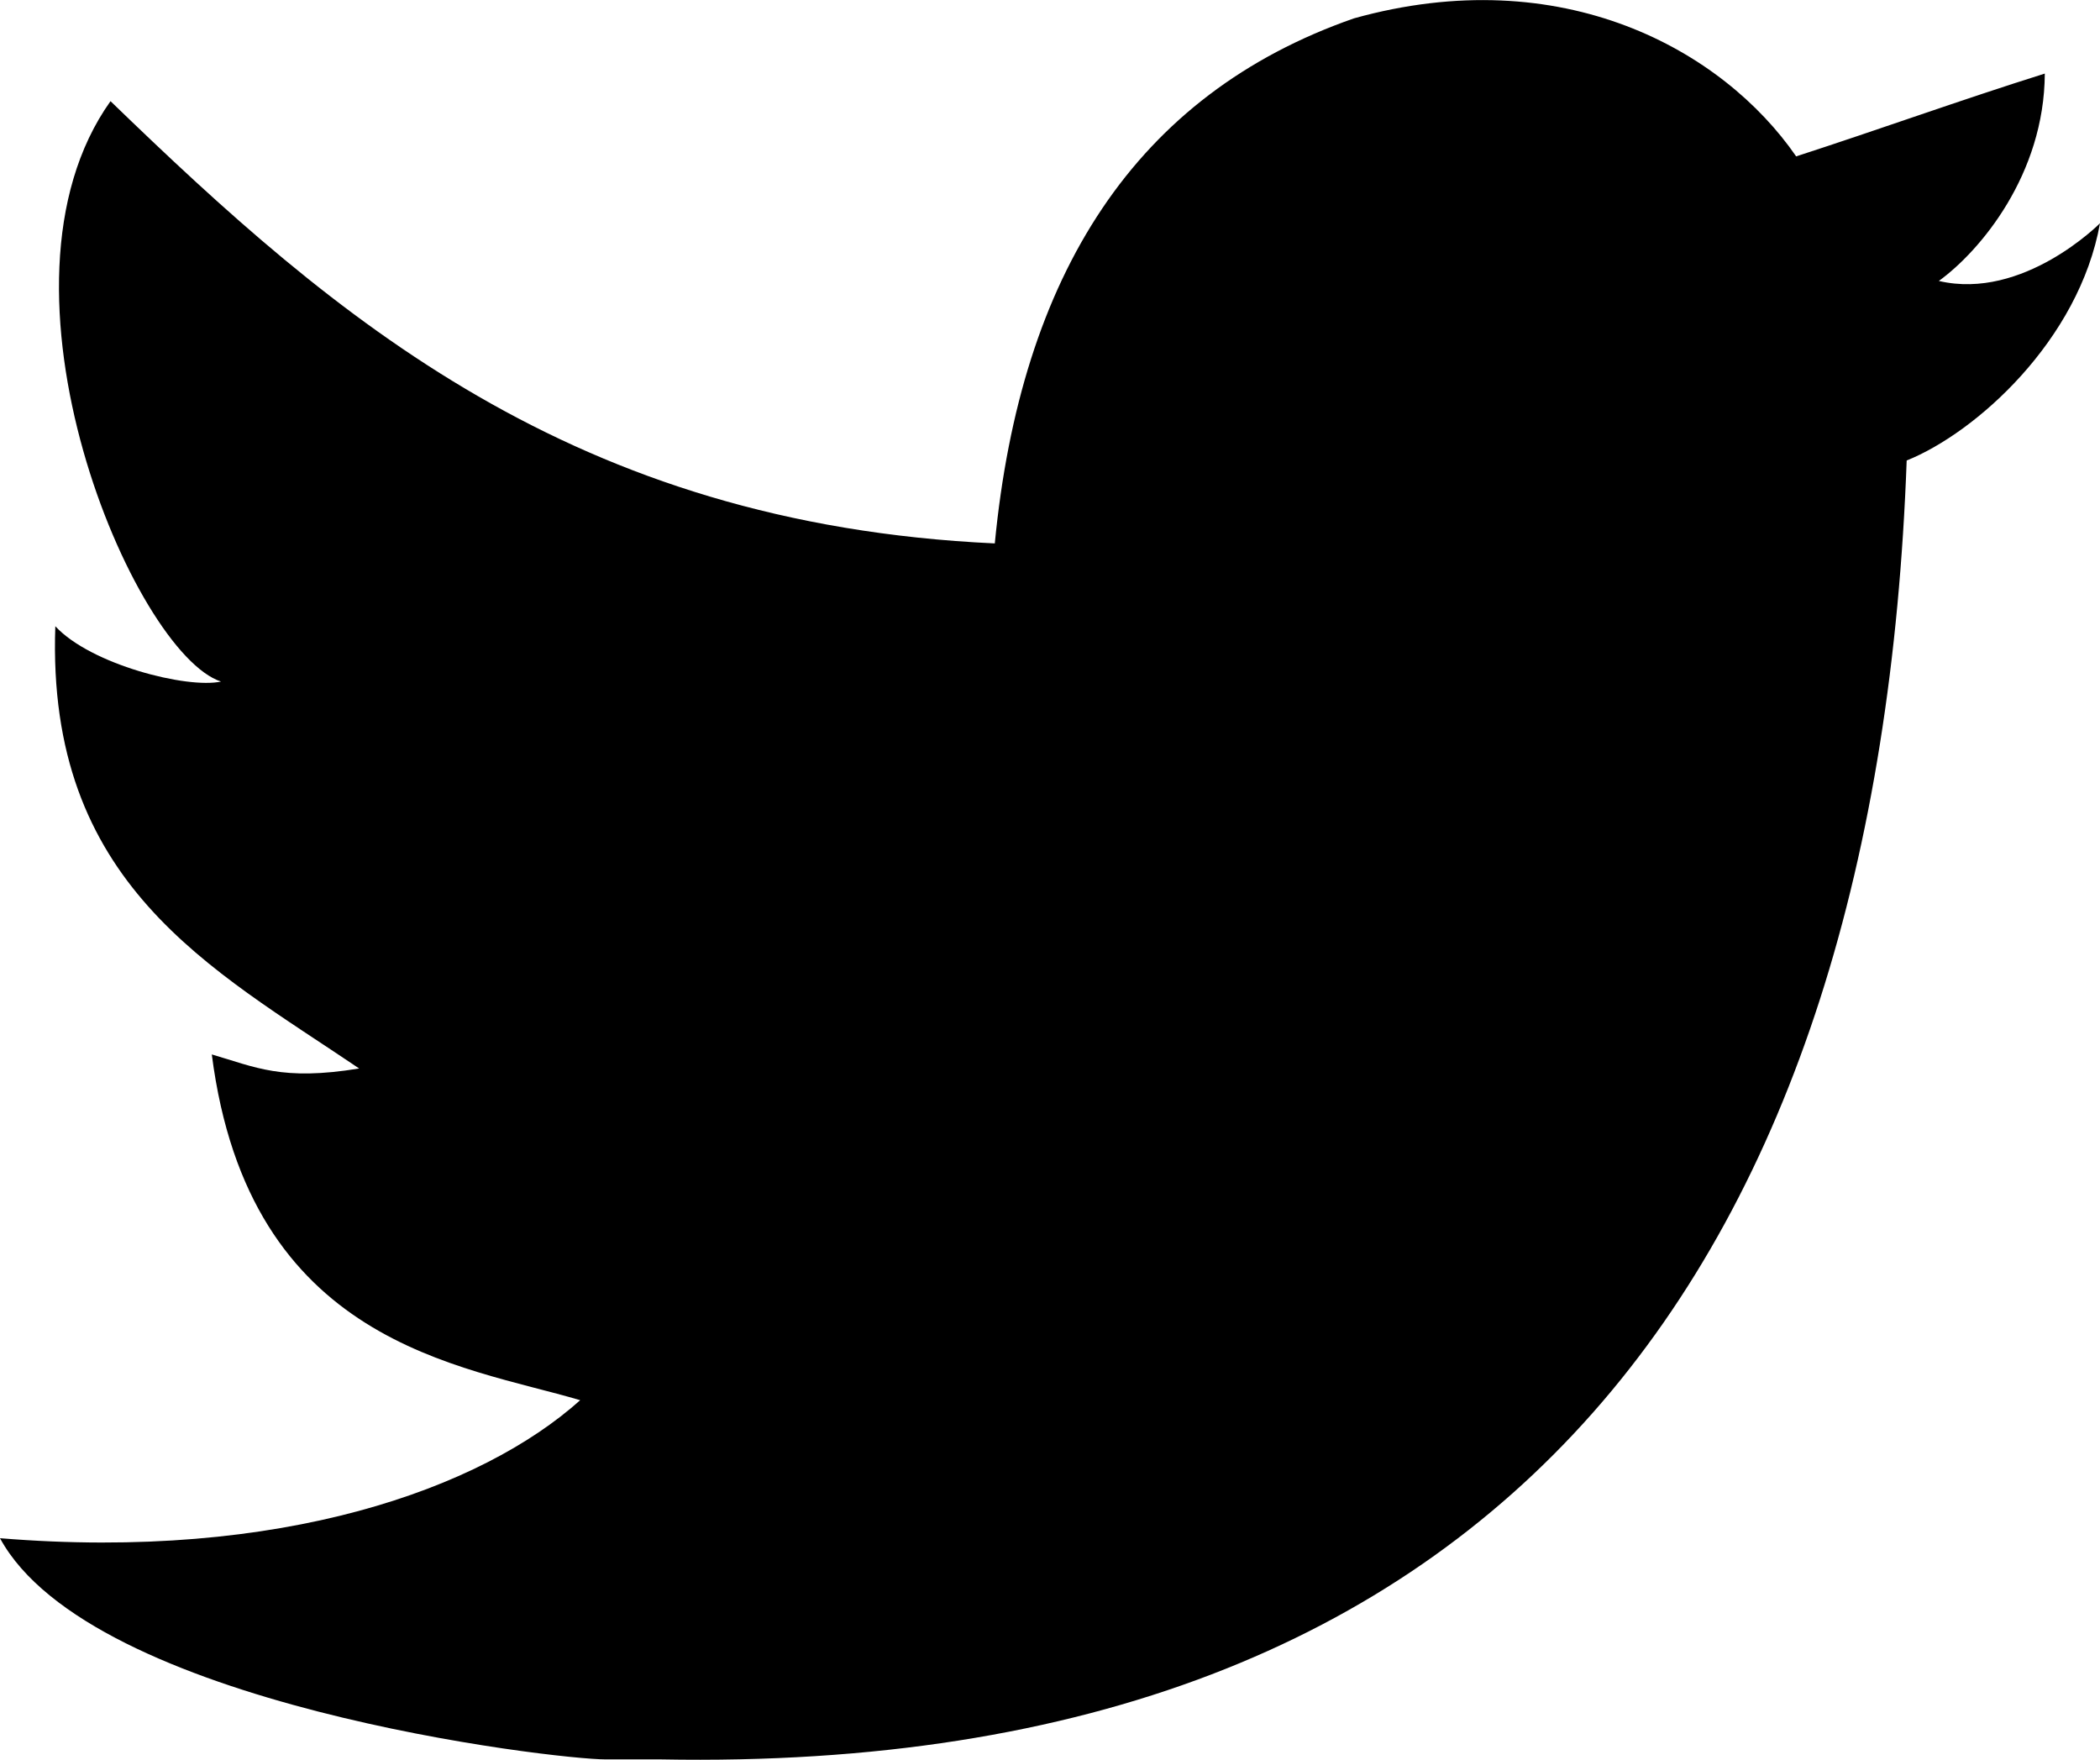
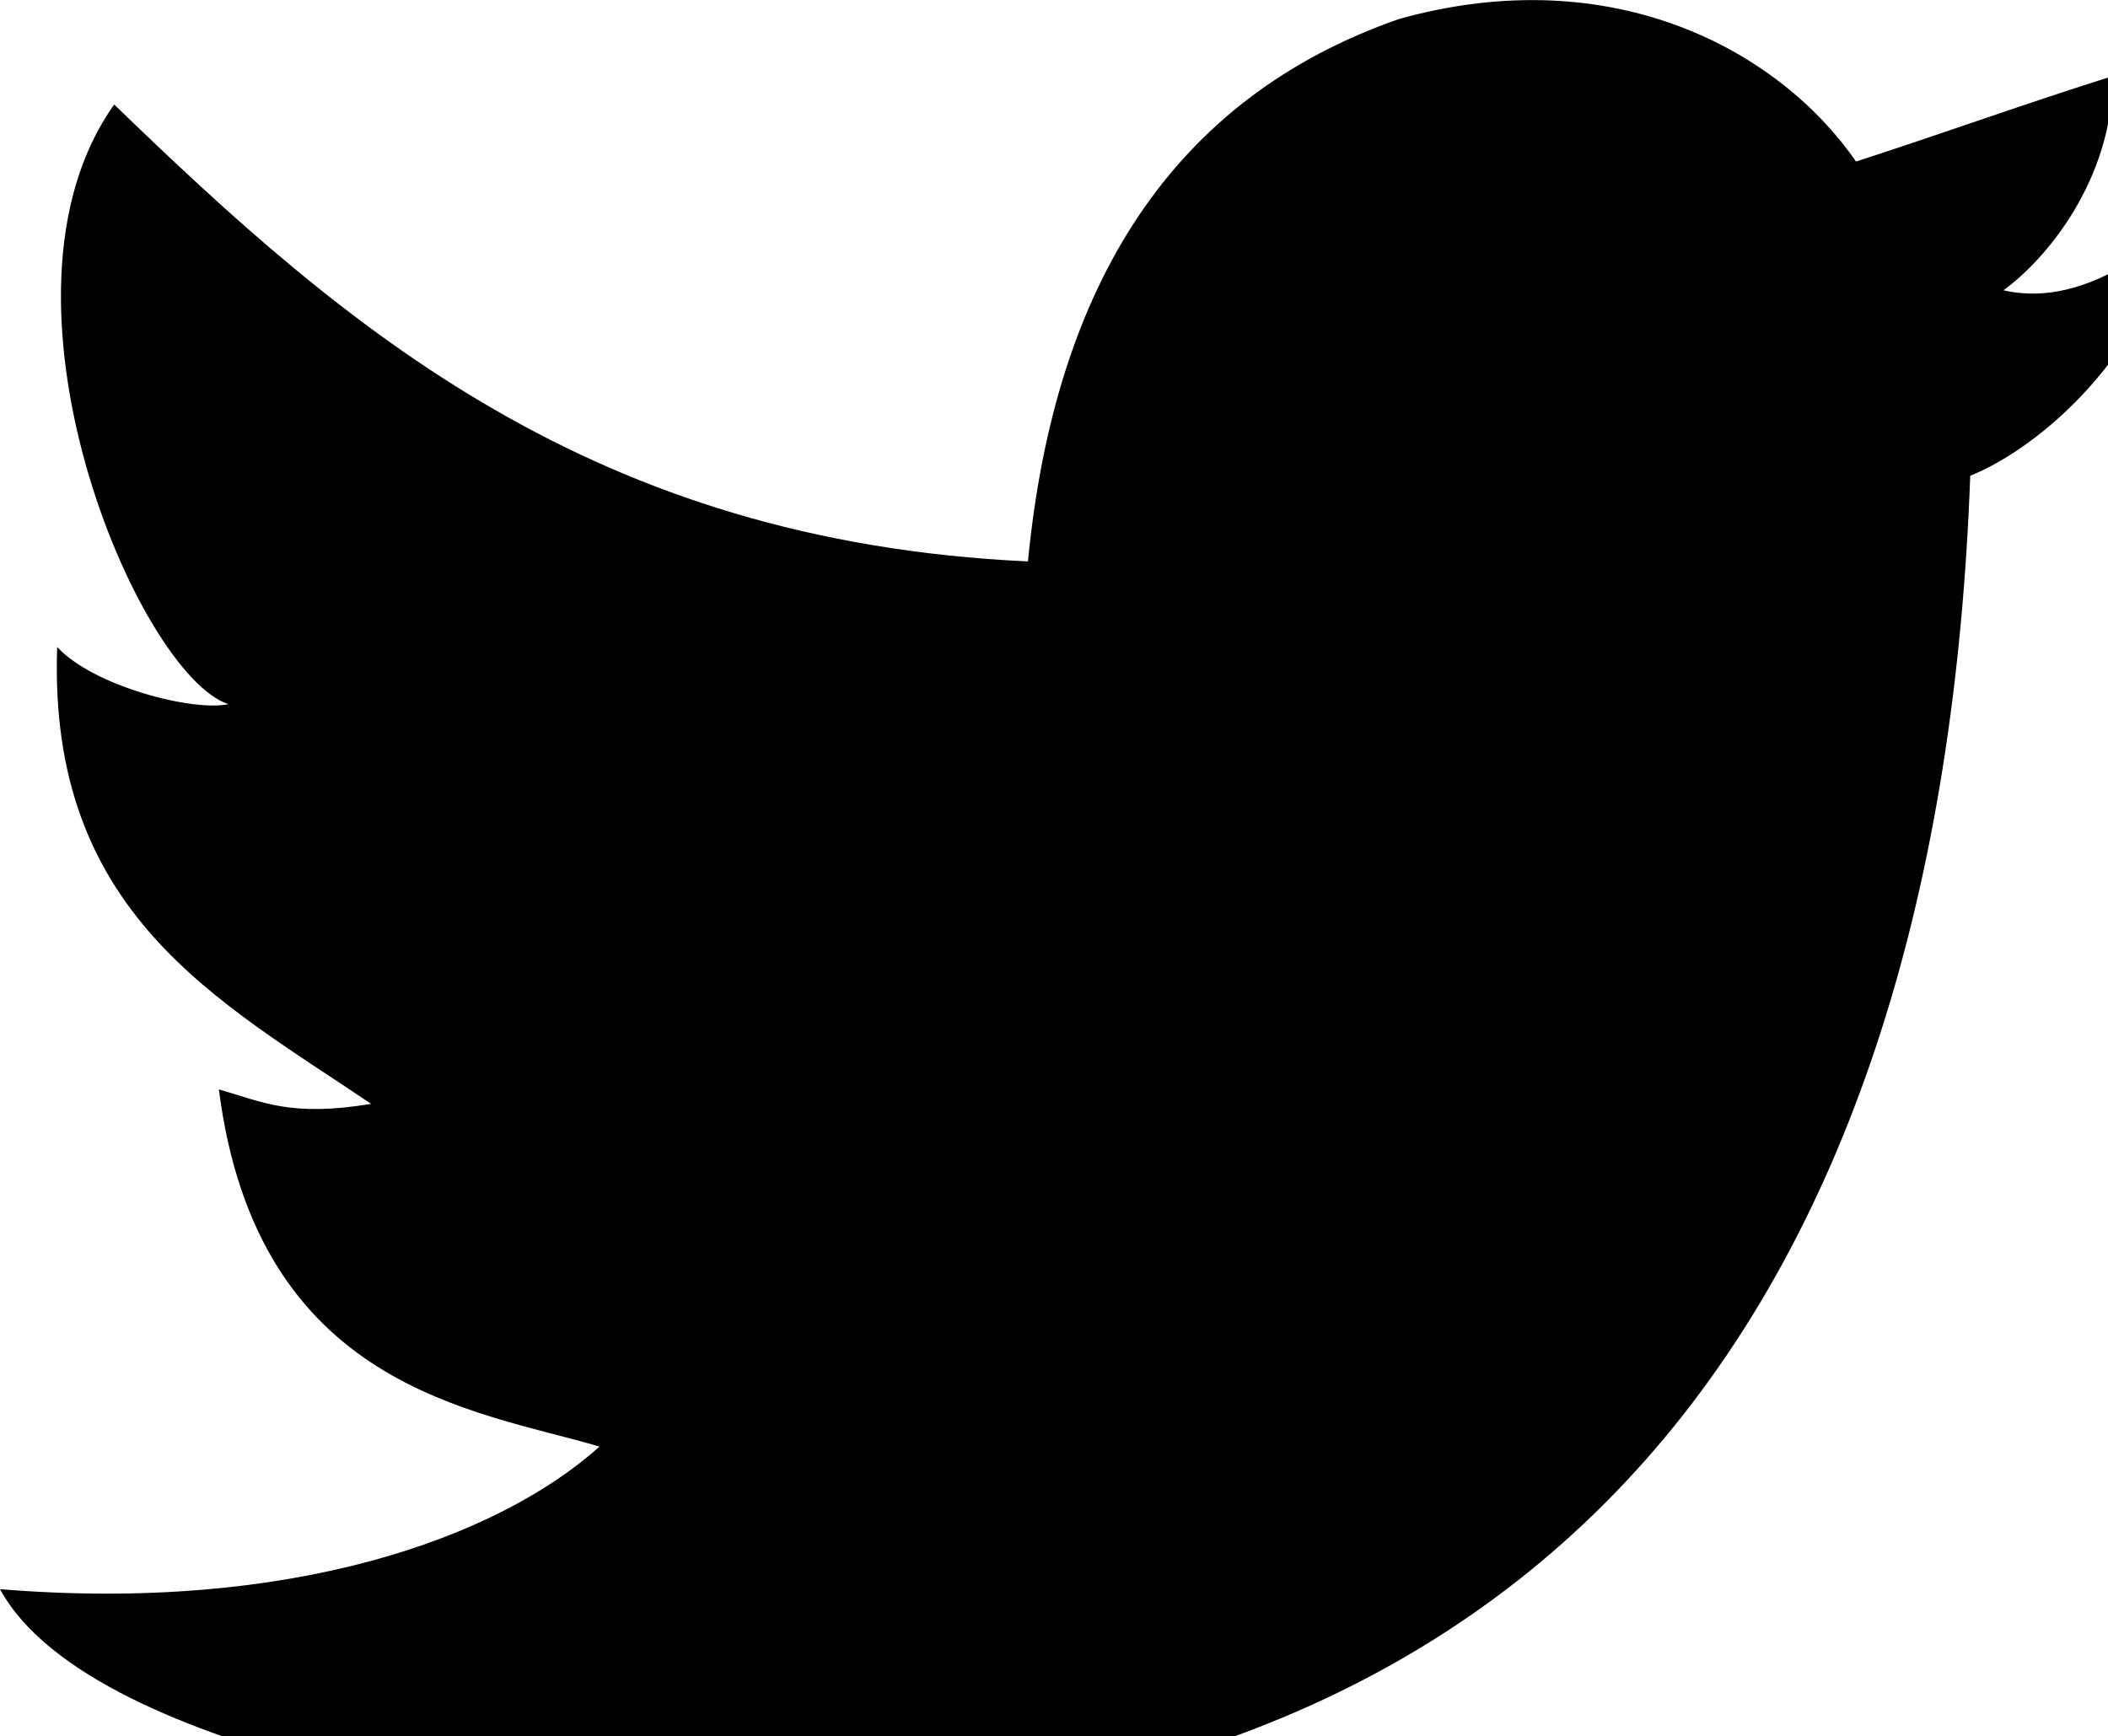
- <svg xmlns="http://www.w3.org/2000/svg" version="1.0" width="17.5" height="14.663">
+ <svg xmlns="http://www.w3.org/2000/svg" version="1.0" x="0px" y="0px" viewBox="0 0 17 14" enable-background="new 0 0 17 14" xml:space="preserve">
  <path fill-rule="evenodd" clip-rule="evenodd" d="M11.283.153c1.736-.484 3.074.264 3.685 1.15.694-.225 1.372-.47 2.072-.69-.004.841-.538 1.478-.883 1.728.704.165 1.343-.481 1.343-.481-.175.977-1.035 1.746-1.611 1.977-.239 6.592-3.272 10.956-10.382 10.823h-.46c-.422 0-4.29-.45-5.047-1.843 2.341.192 4.011-.412 4.835-1.15-.989-.293-2.761-.464-3.07-2.881.362.105.583.223 1.228.117C1.757 8.067.385 7.366.461 5.218c.294.319 1.1.523 1.381.461C1.117 5.444-.188 2.398.921.843 2.794 2.655 4.769 4.364 8.29 4.528c.216-2.24 1.171-3.74 2.993-4.375z" />
</svg>
